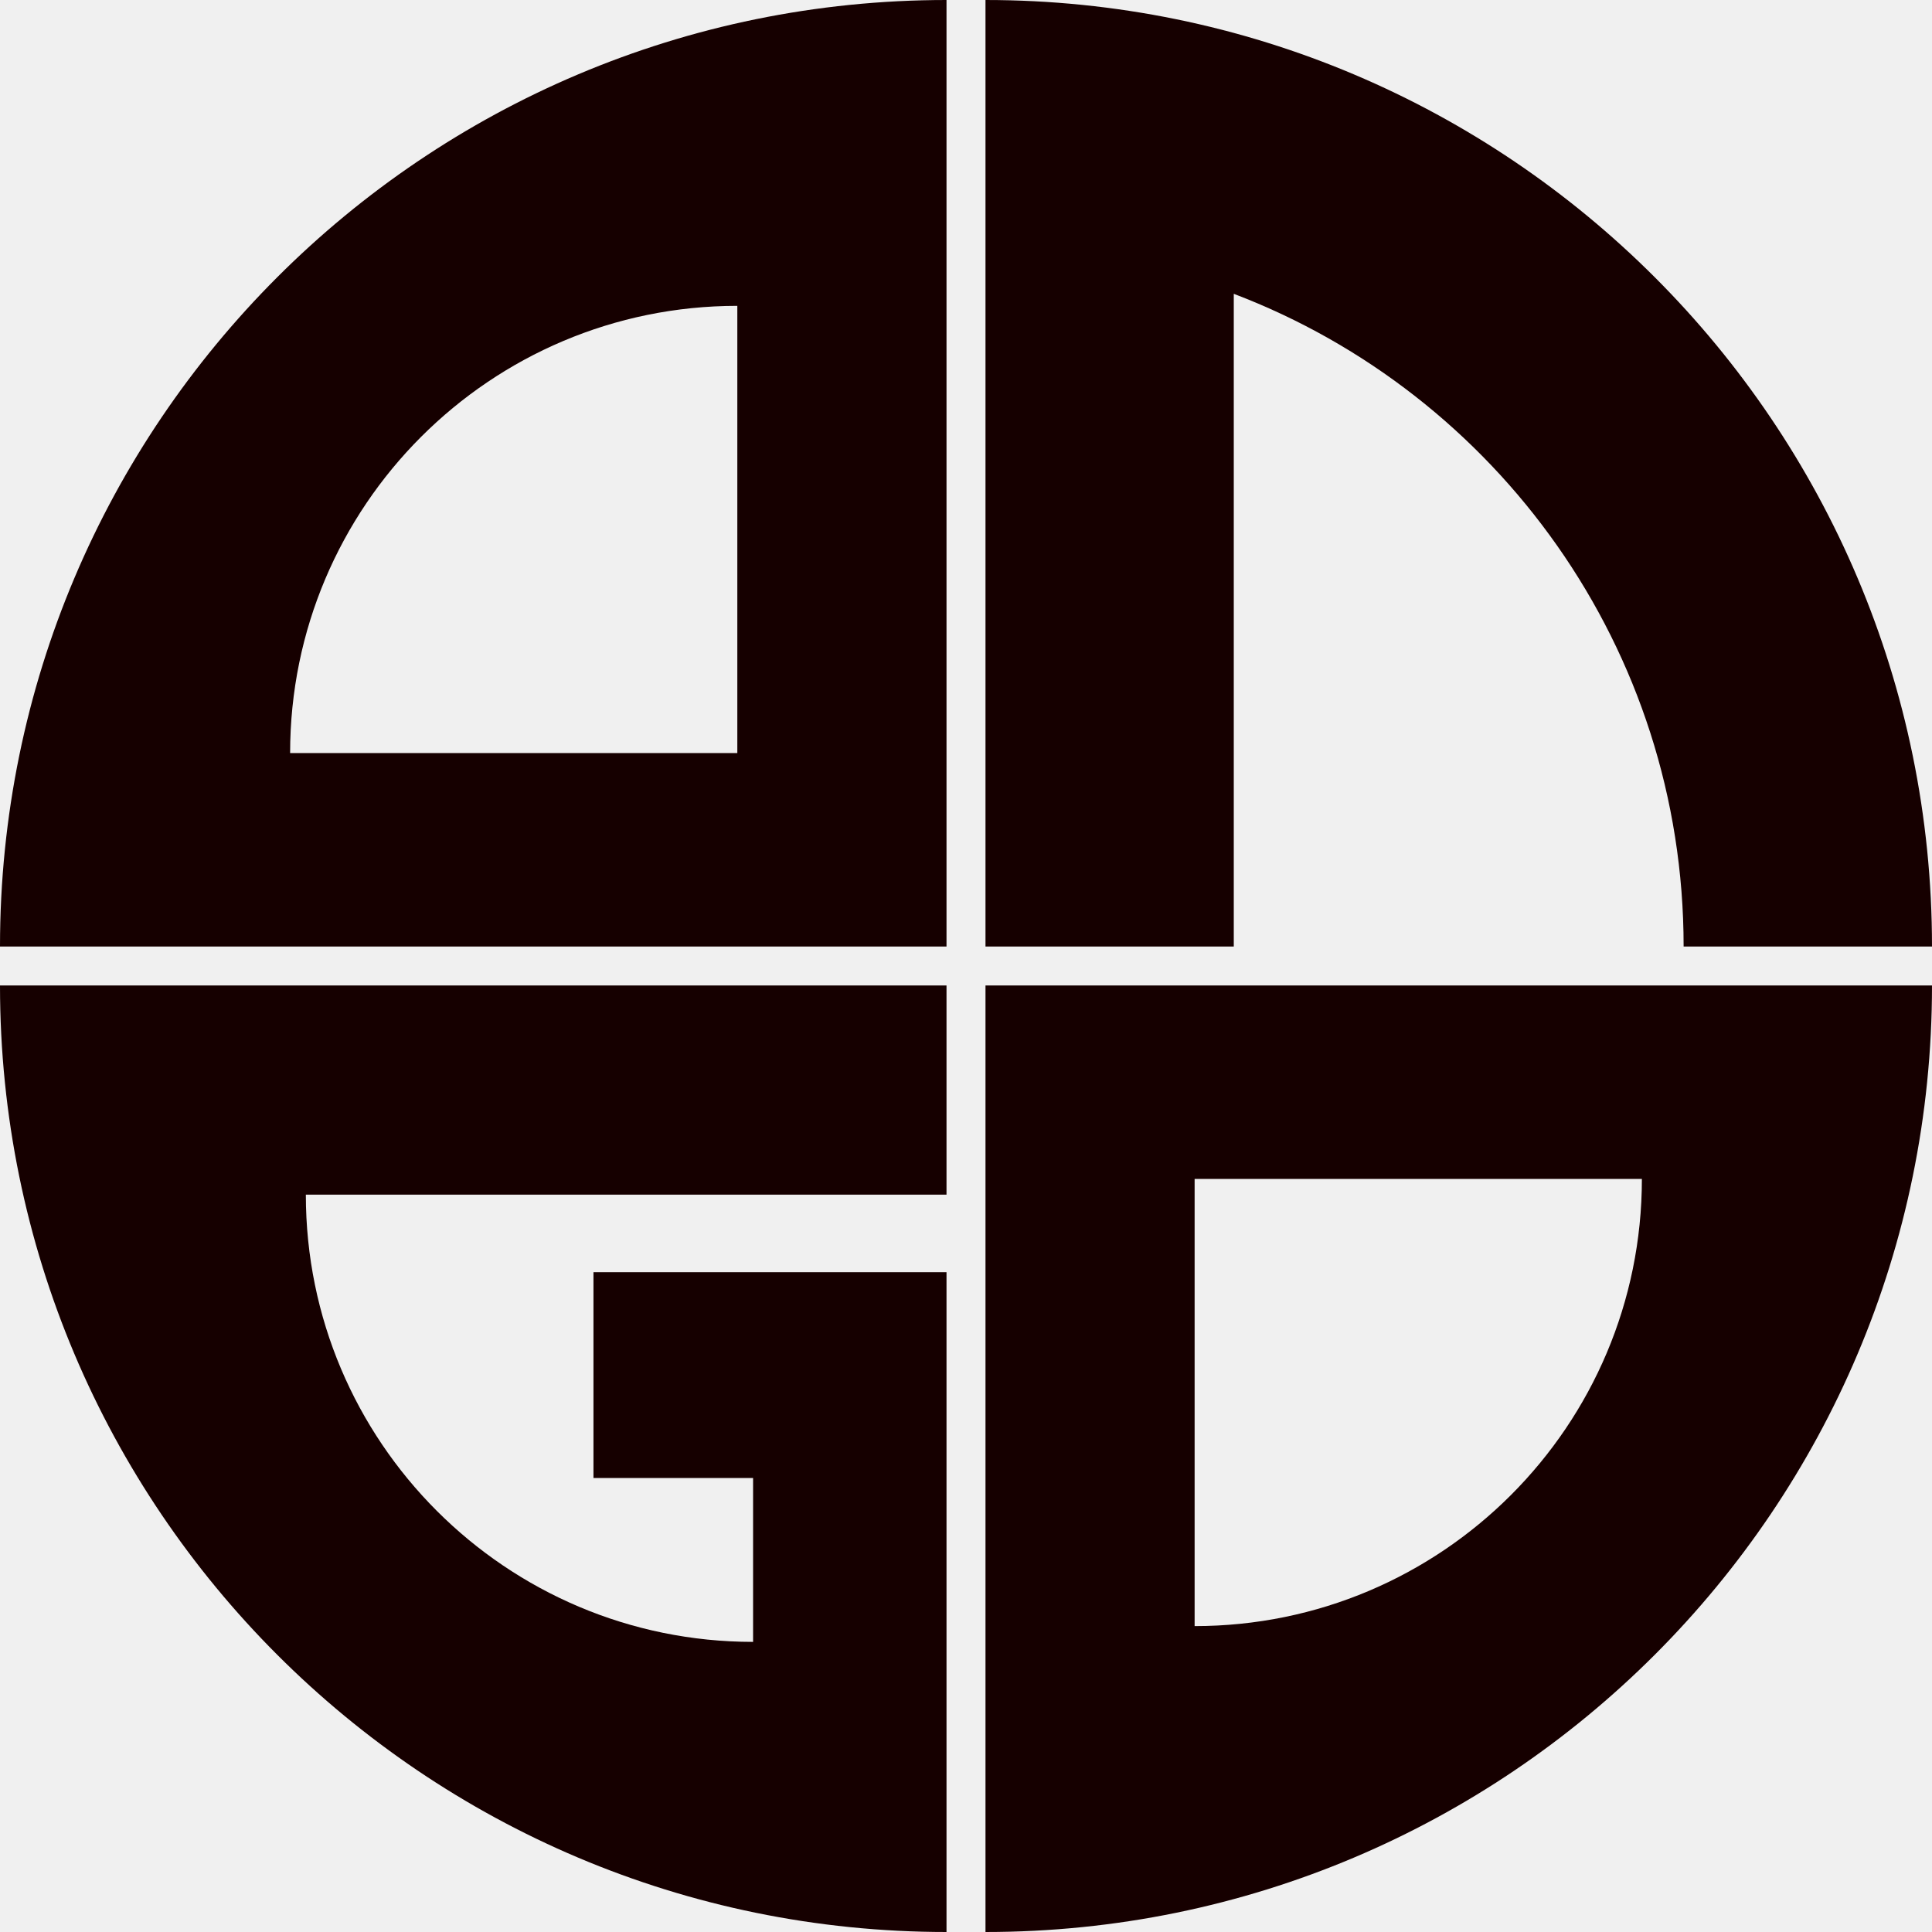
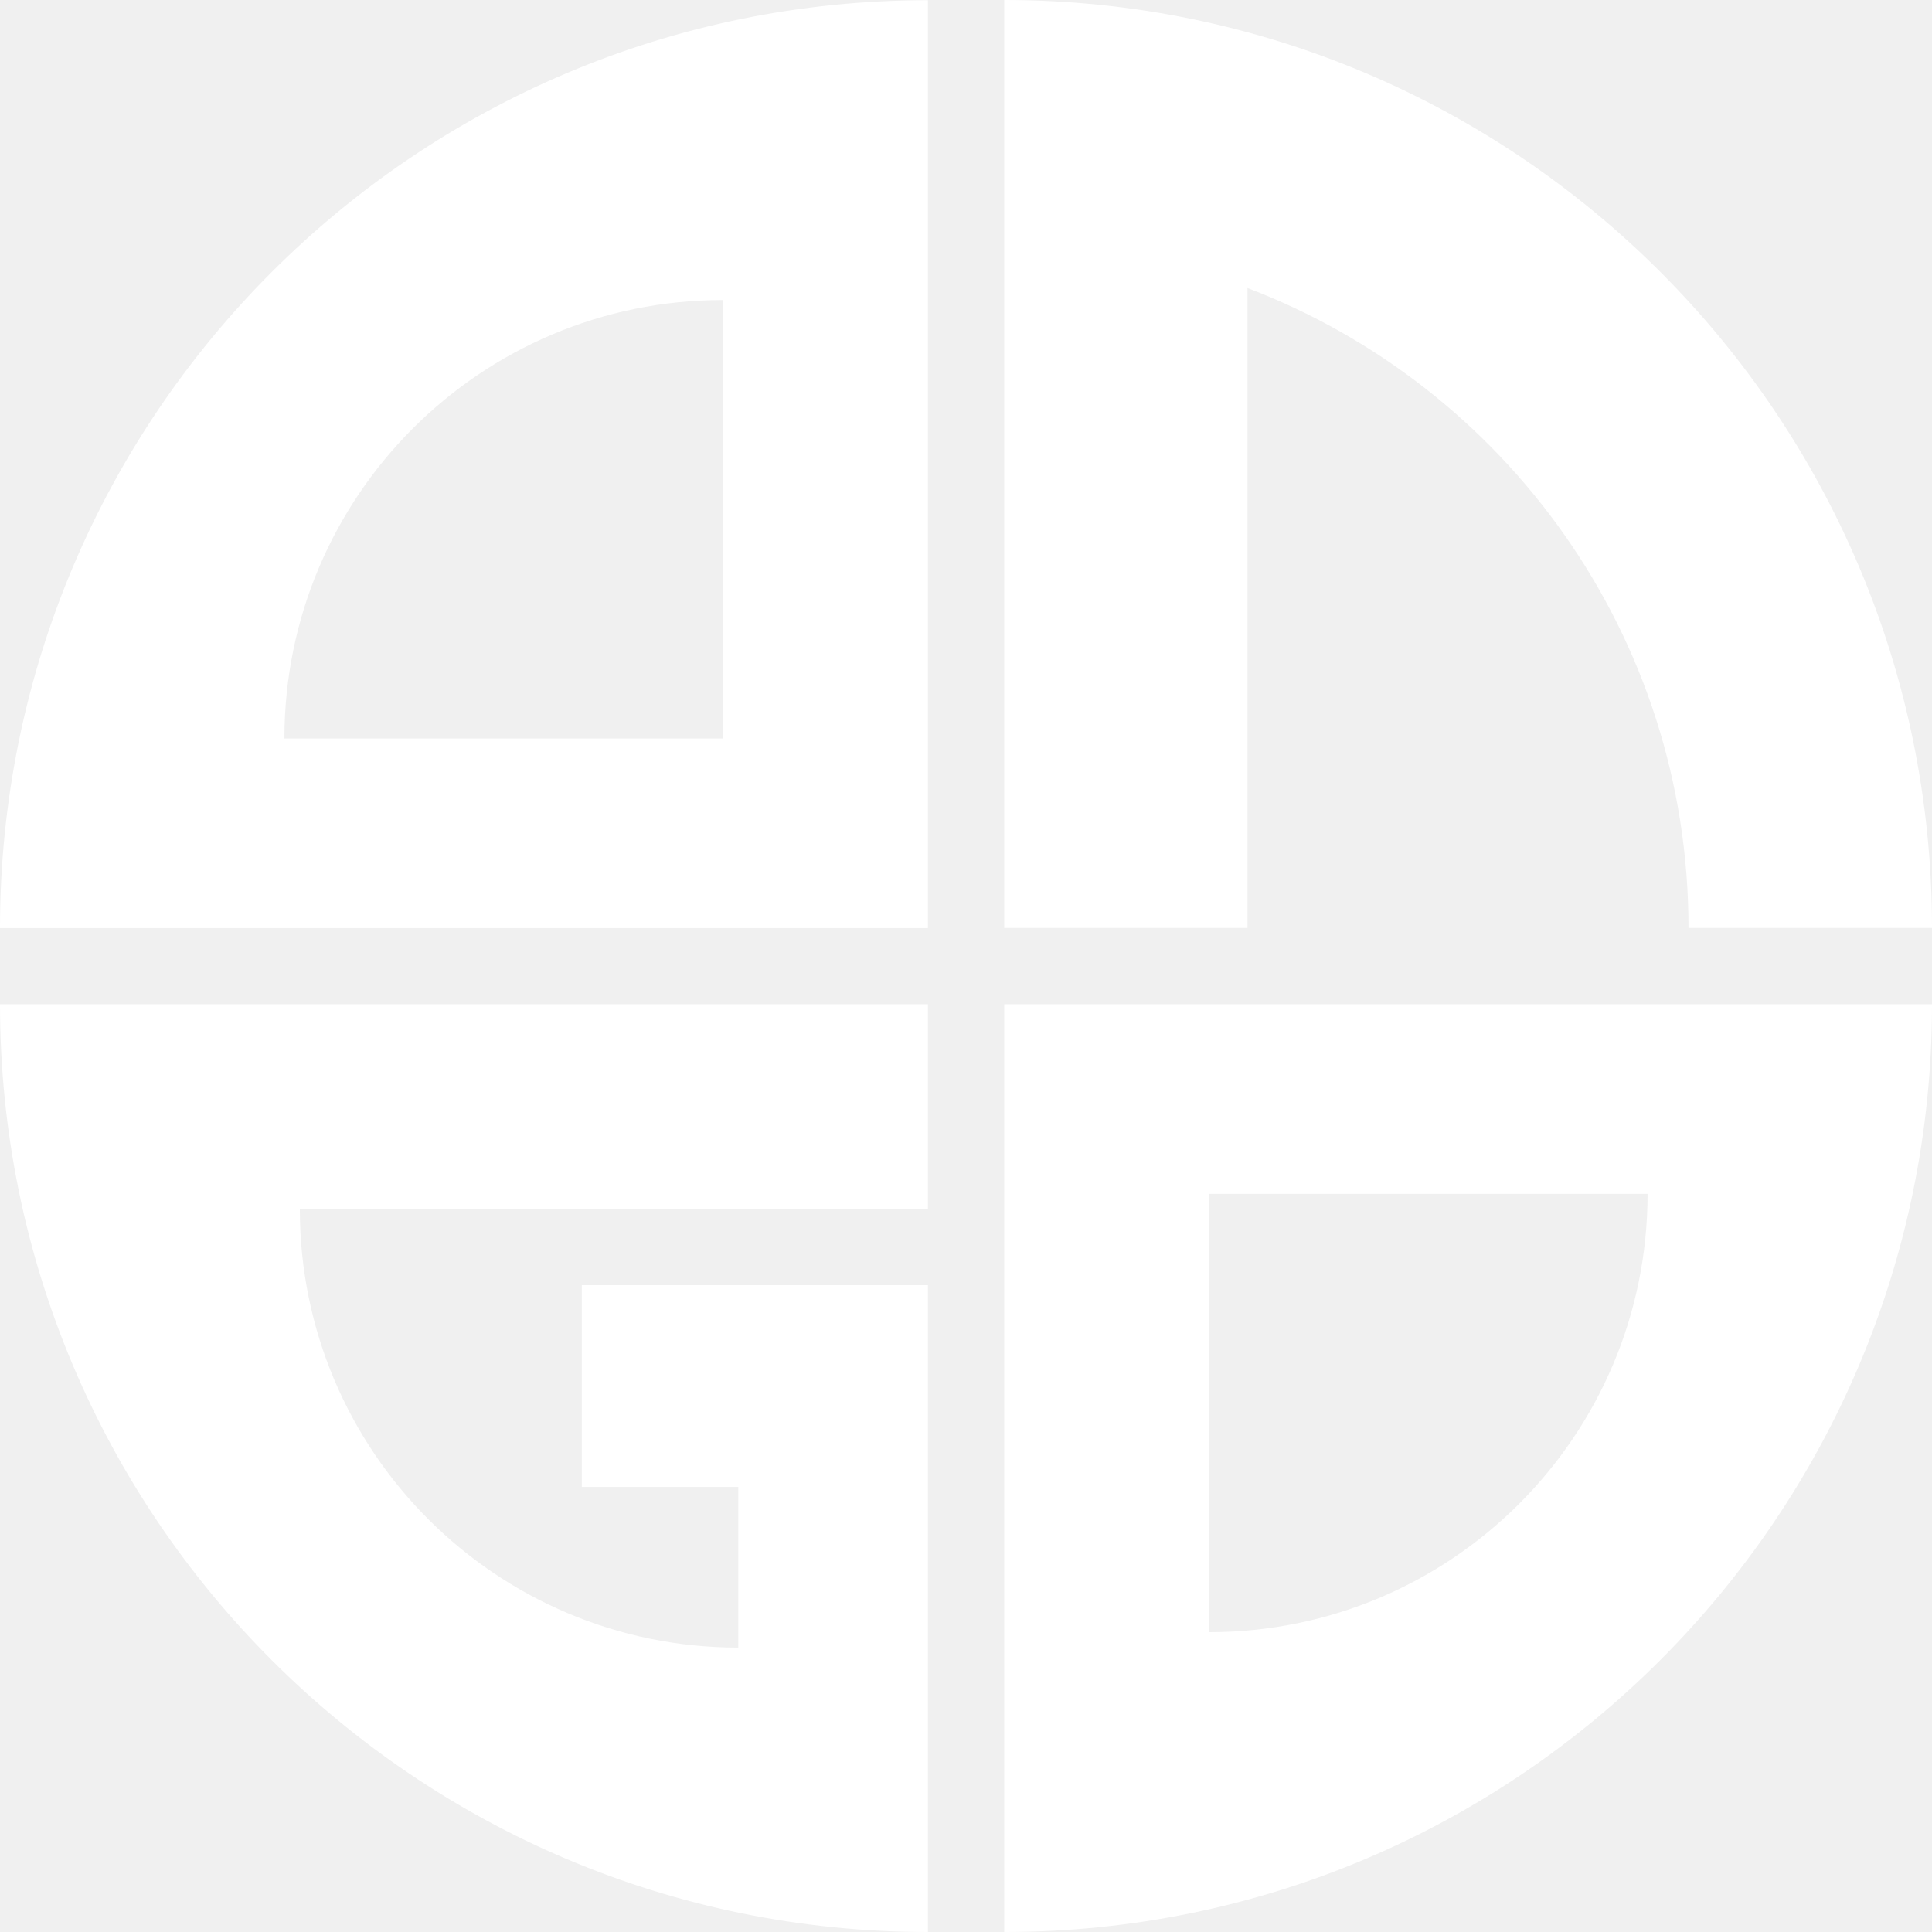
- <svg xmlns="http://www.w3.org/2000/svg" viewBox="0 0 658.22 658.22">
+ <svg xmlns="http://www.w3.org/2000/svg" viewBox="0 0 671.42 671.42">
  <defs>
-     <style>.cls-1{fill:#160000;}</style>
+     <style>.cls-1{fill:#fff;}</style>
  </defs>
  <g id="Layer_2" data-name="Layer 2">
    <g id="Layer_1-2" data-name="Layer 1">
-       <path class="cls-1" d="M0,322.47H322.47V0C144.38,0,0,144.38,0,322.47Zm251.2-65.9H98.84A152.37,152.37,0,0,1,251.2,104.2Z" />
-       <path class="cls-1" d="M658.22,335.75H335.75V658.22C513.84,658.22,658.22,513.84,658.22,335.75ZM407,401.65H559.38A152.37,152.37,0,0,1,407,554Z" />
-       <path class="cls-1" d="M658.22,322.47H573.6c0-101.56-63.66-188.26-153.26-222.37V322.47H335.75V0A322.48,322.48,0,0,1,658.22,322.47Z" />
-       <path class="cls-1" d="M322.47,433.43V658.22C144.38,658.22,0,513.84,0,335.75H322.47V407H104.2A152.37,152.37,0,0,0,256.57,559.38V503.55H202.19V433.43Z" />
+       <path class="cls-1" d="M0,322.54H322.47V.07C144.38.07,0,144.45,0,322.54Zm251.2-65.9H98.84A152.37,152.37,0,0,1,251.2,104.27Z" />
+       <path class="cls-1" d="M671.42,349H349V671.42C527,671.42,671.42,527,671.42,349Zm-251.2,65.9H572.58A152.37,152.37,0,0,1,420.22,567.22Z" />
+       <path class="cls-1" d="M671.42,322.47H586.8c0-101.56-63.66-188.26-153.26-222.37V322.47H349V0A322.48,322.48,0,0,1,671.42,322.47Z" />
+       <path class="cls-1" d="M322.47,446.63V671.42C144.38,671.42,0,527,0,349H322.47v71.27H104.2A152.37,152.37,0,0,0,256.57,572.58V516.75H202.19V446.63Z" />
    </g>
  </g>
</svg>
